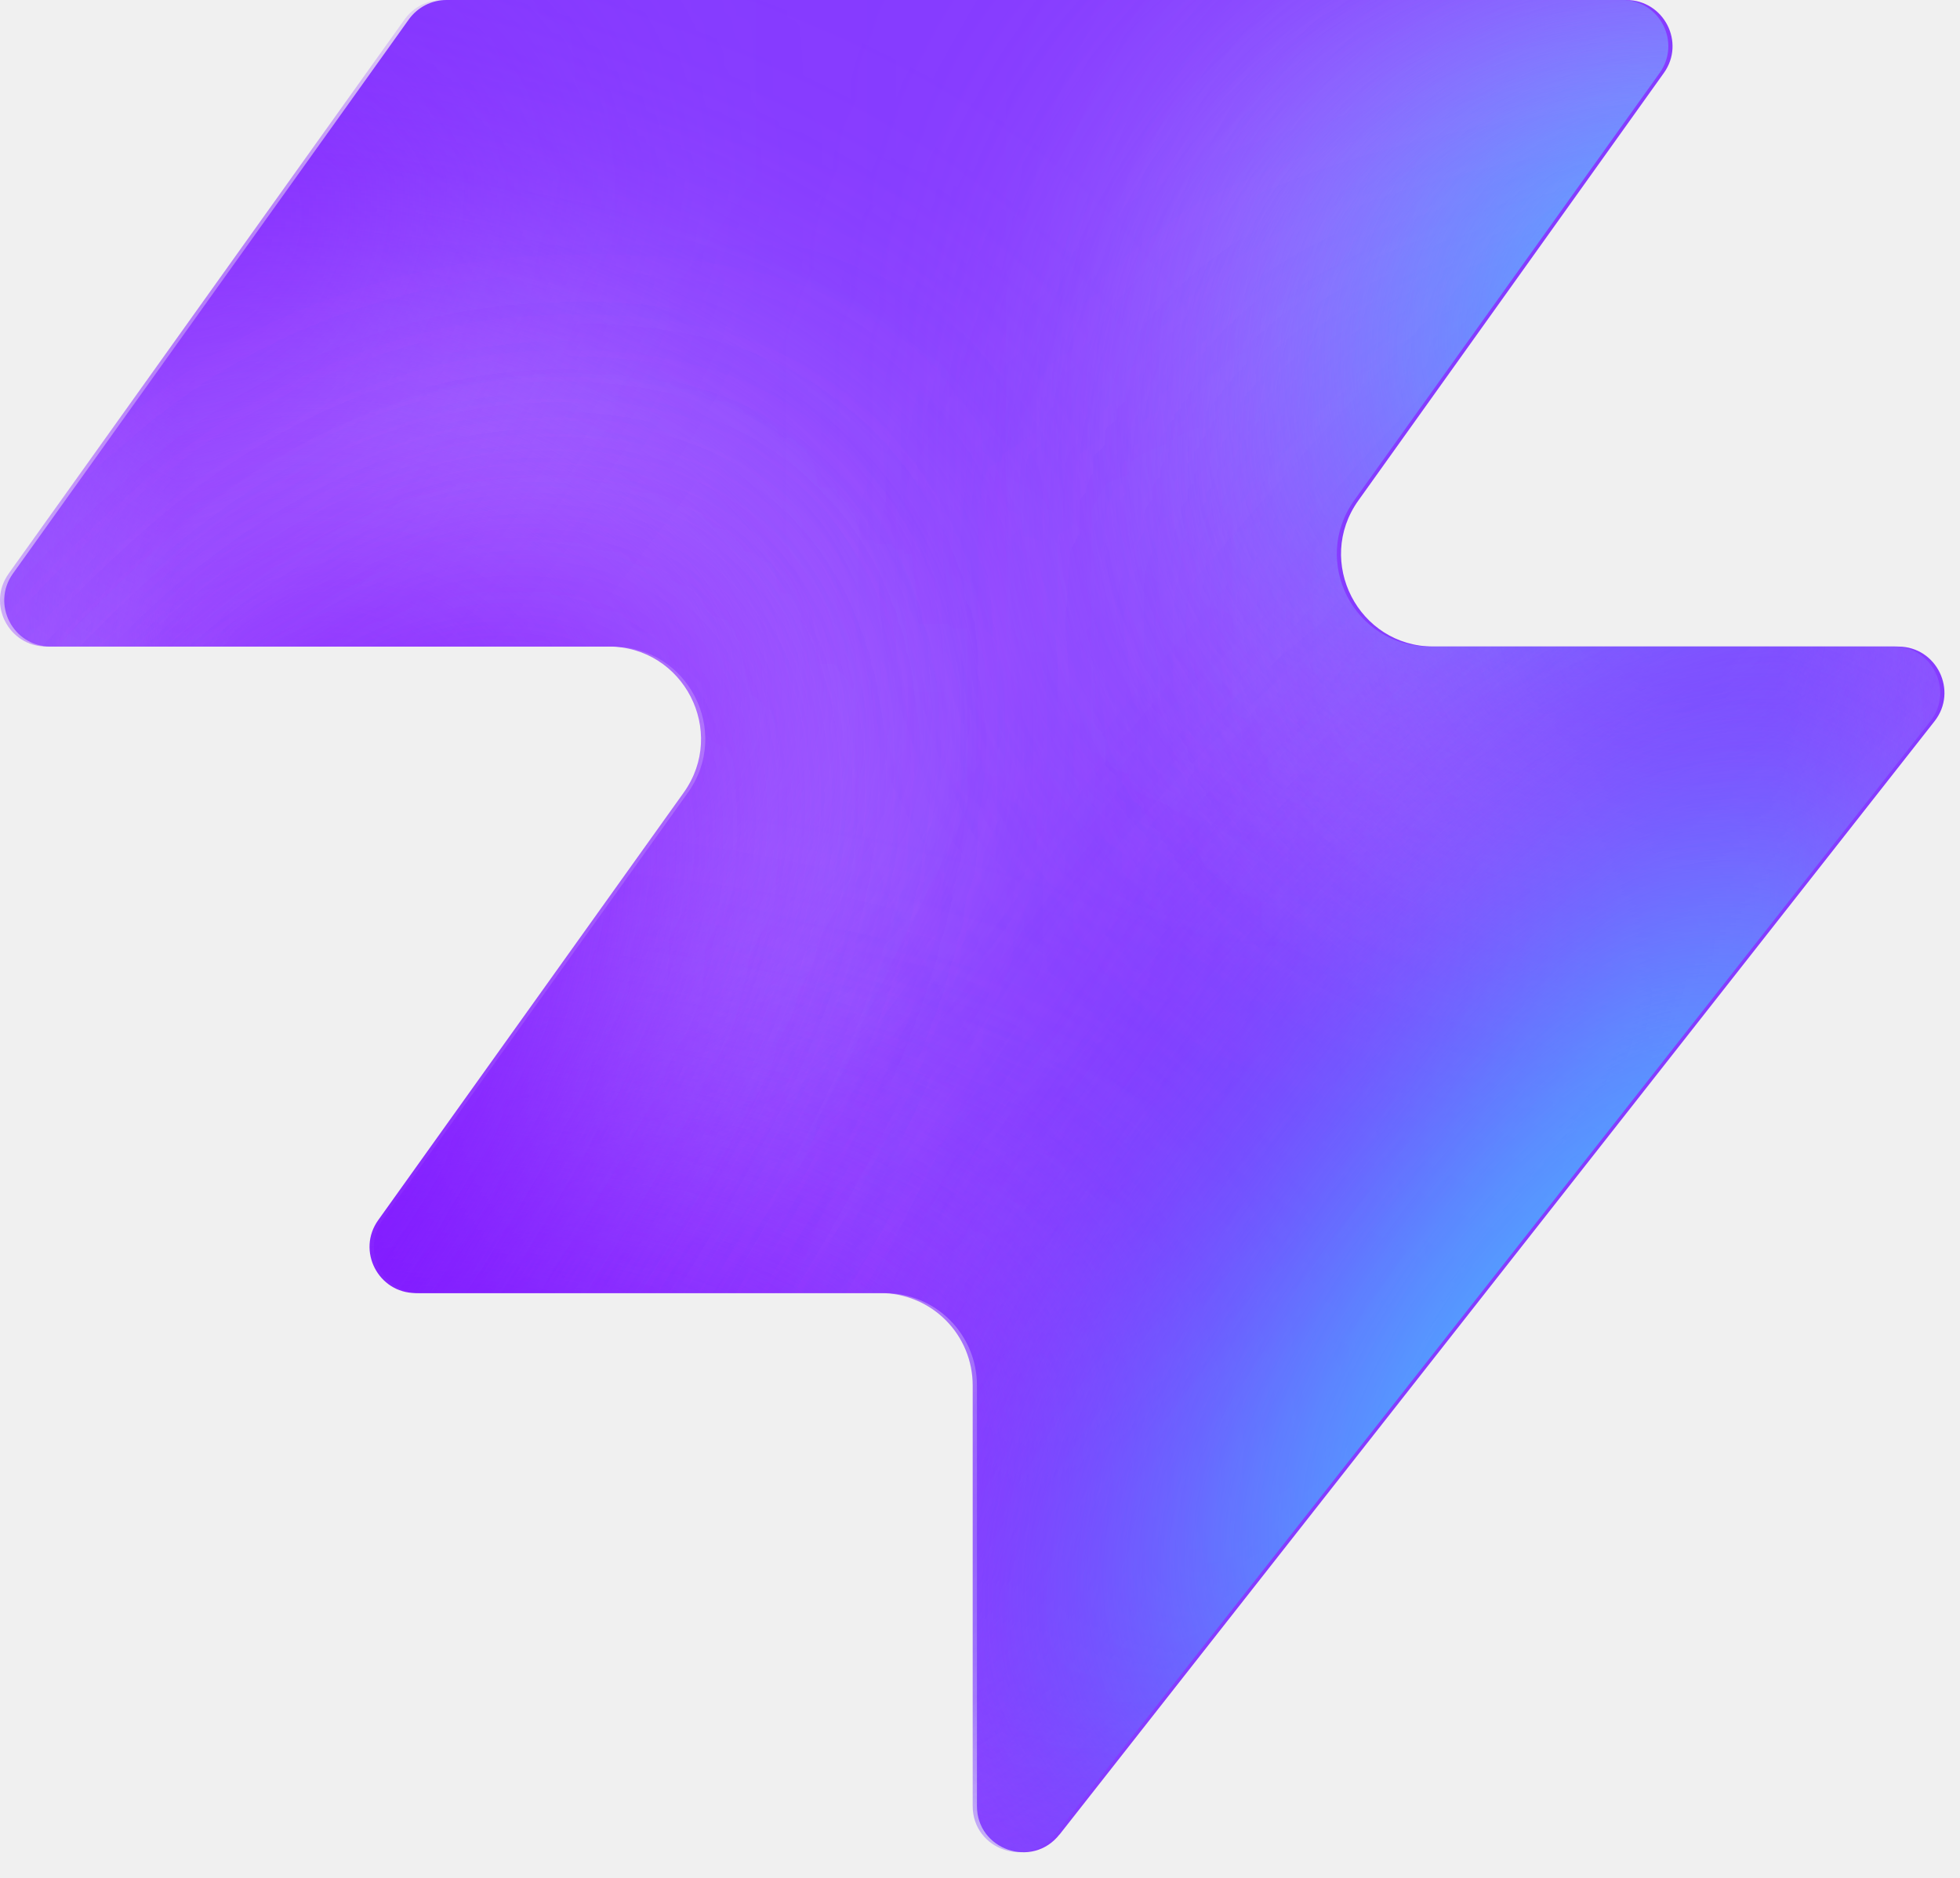
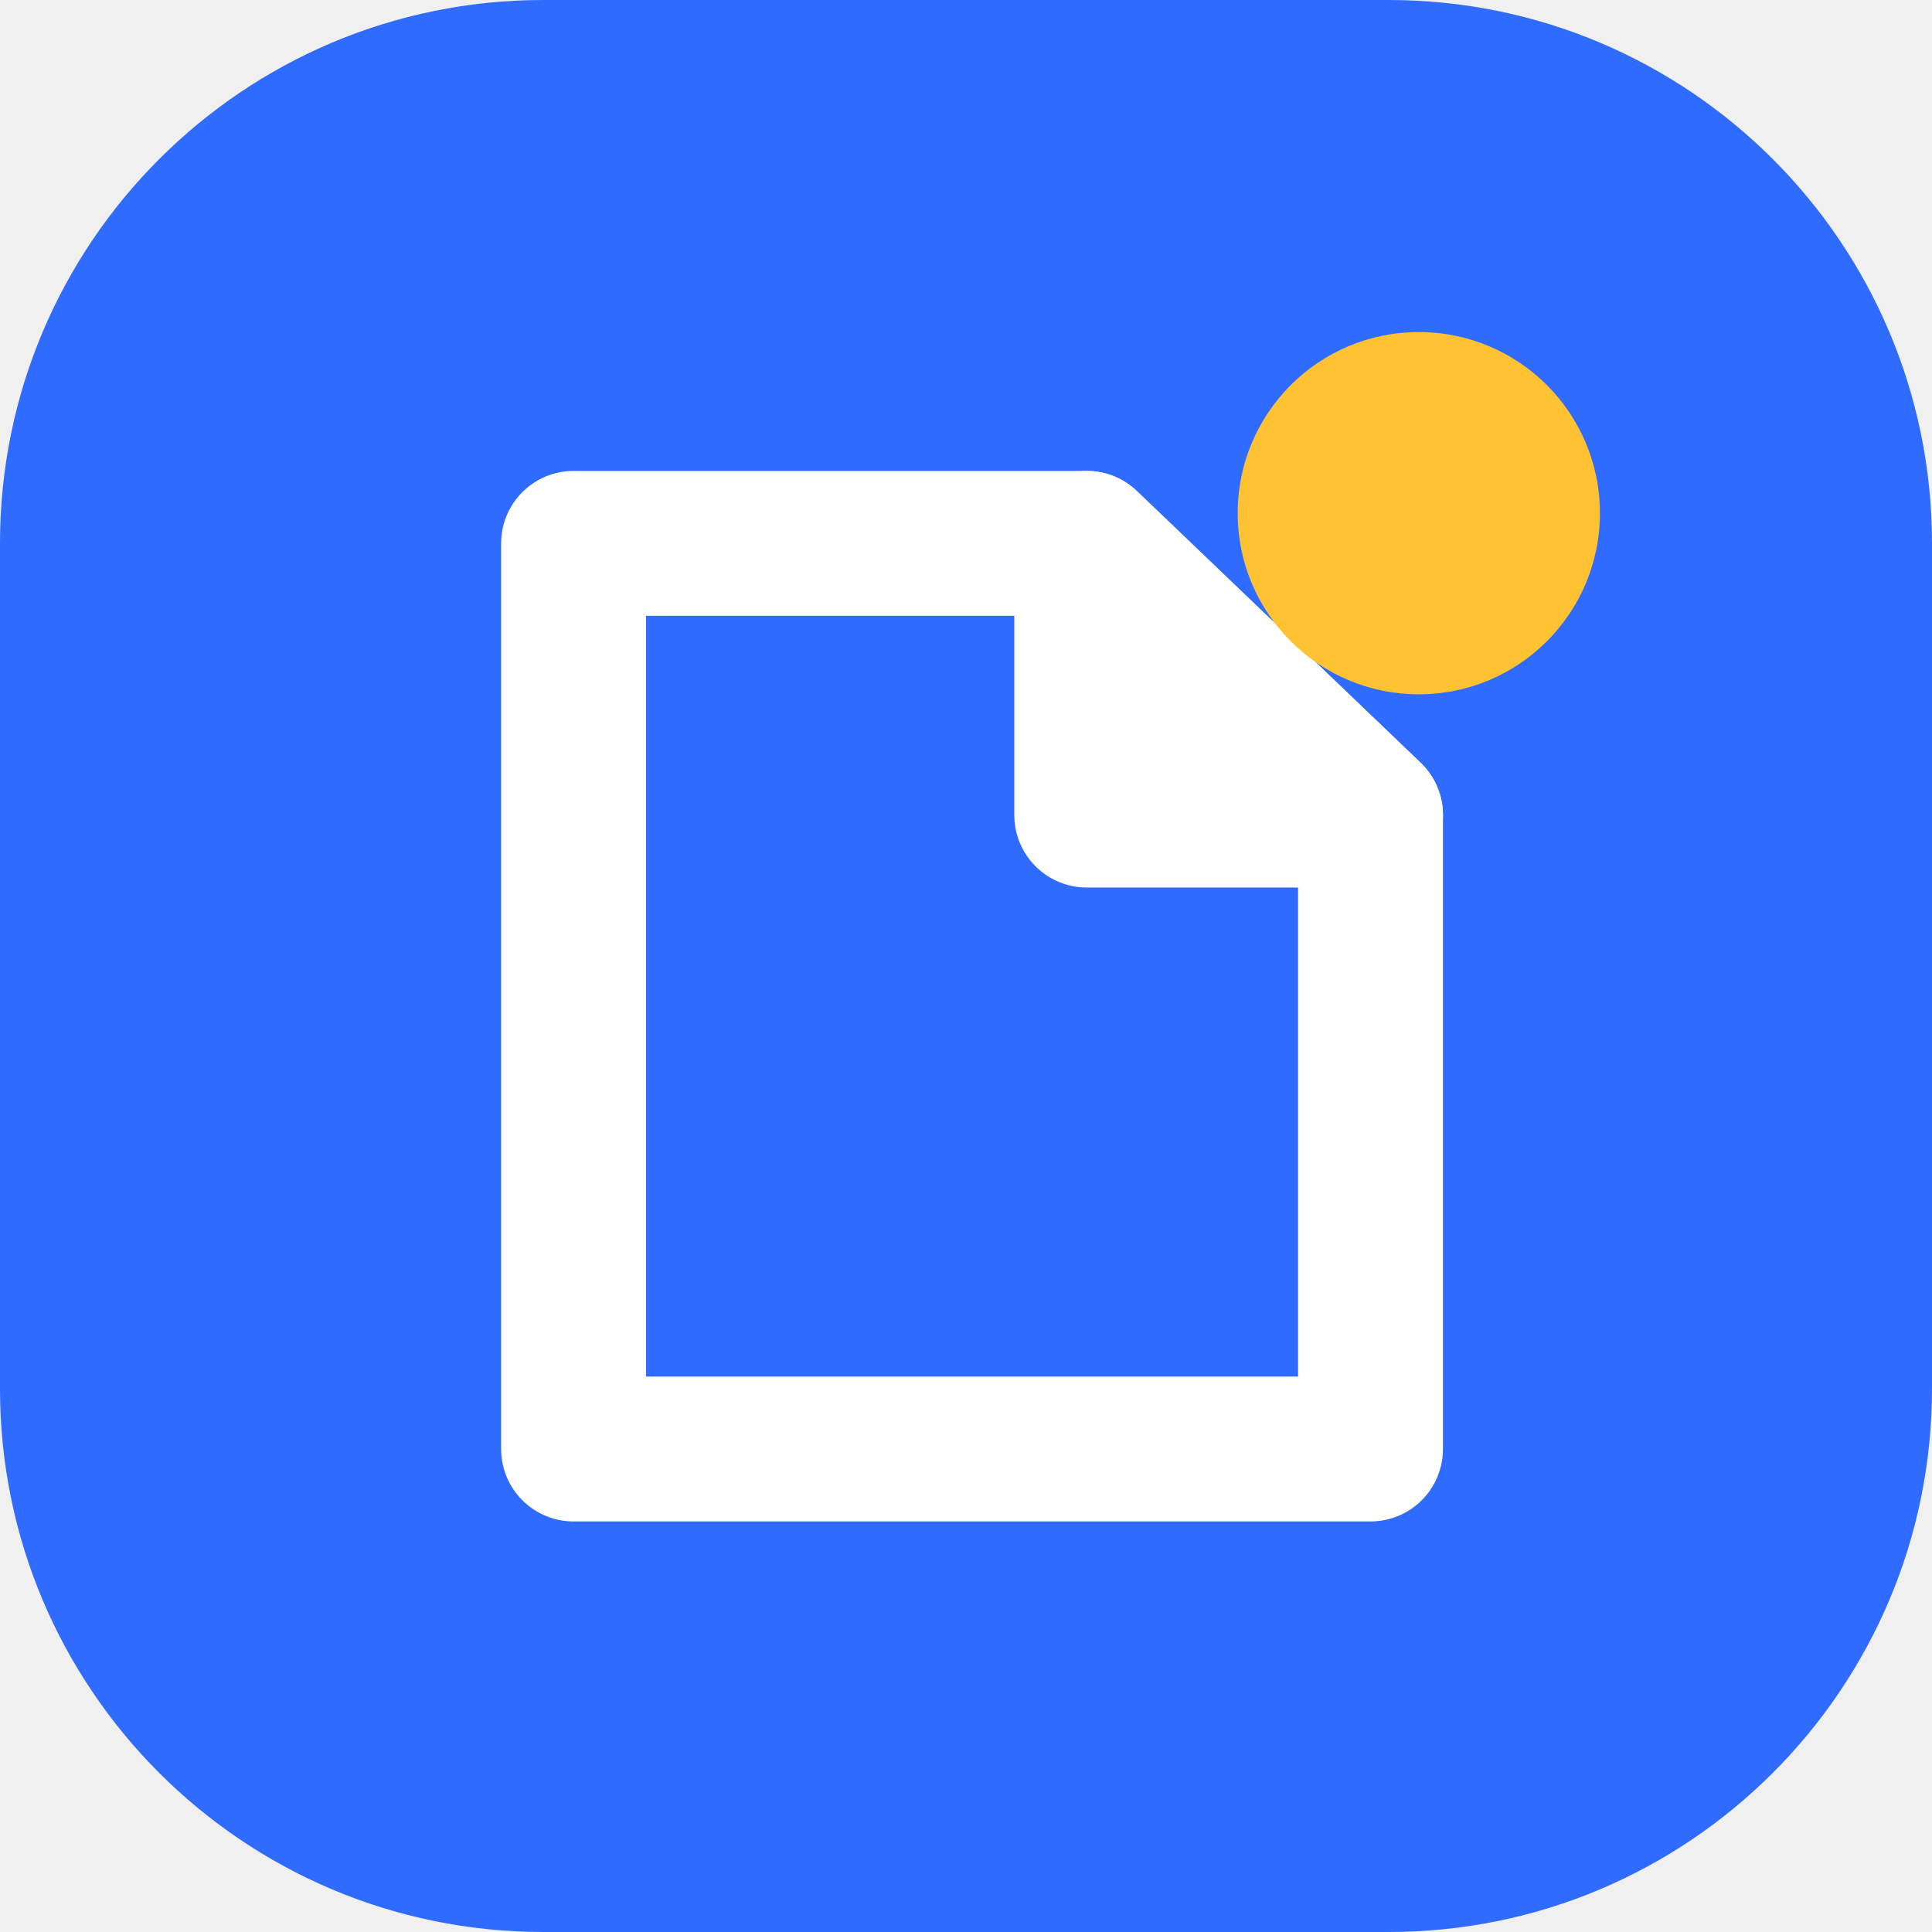
- <svg xmlns="http://www.w3.org/2000/svg" width="48" height="46" fill="none" viewBox="0 0 48 46">
-   <path fill="#863bff" d="M25.946 44.938c-.664.845-2.021.375-2.021-.698V33.937a2.26 2.26 0 0 0-2.262-2.262H10.287c-.92 0-1.456-1.04-.92-1.788l7.48-10.471c1.07-1.497 0-3.578-1.842-3.578H1.237c-.92 0-1.456-1.04-.92-1.788L10.013.474c.214-.297.556-.474.92-.474h28.894c.92 0 1.456 1.04.92 1.788l-7.48 10.471c-1.07 1.498 0 3.579 1.842 3.579h11.377c.943 0 1.473 1.088.89 1.83L25.947 44.94z" style="fill:#863bff;fill:color(display-p3 .525 .23 1);fill-opacity:1" />
-   <mask id="a" width="48" height="46" x="0" y="0" maskUnits="userSpaceOnUse" style="mask-type:alpha">
-     <path fill="#000" d="M25.842 44.938c-.664.844-2.021.375-2.021-.698V33.937a2.26 2.26 0 0 0-2.262-2.262H10.183c-.92 0-1.456-1.04-.92-1.788l7.48-10.471c1.07-1.498 0-3.579-1.842-3.579H1.133c-.92 0-1.456-1.04-.92-1.787L9.91.473c.214-.297.556-.474.92-.474h28.894c.92 0 1.456 1.04.92 1.788l-7.48 10.471c-1.07 1.498 0 3.578 1.842 3.578h11.377c.943 0 1.473 1.088.89 1.832L25.843 44.94z" style="fill:#000;fill-opacity:1" />
-   </mask>
-   <g mask="url(#a)">
-     <g filter="url(#b)">
-       <ellipse cx="5.508" cy="14.704" fill="#ede6ff" rx="5.508" ry="14.704" style="fill:#ede6ff;fill:color(display-p3 .927 .903 1);fill-opacity:1" transform="matrix(.00324 1 1 -.00324 -4.47 31.516)" />
-     </g>
-     <g filter="url(#c)">
-       <ellipse cx="10.399" cy="29.851" fill="#ede6ff" rx="10.399" ry="29.851" style="fill:#ede6ff;fill:color(display-p3 .927 .903 1);fill-opacity:1" transform="matrix(.00324 1 1 -.00324 -39.328 7.883)" />
-     </g>
-     <g filter="url(#d)">
-       <ellipse cx="5.508" cy="30.487" fill="#7e14ff" rx="5.508" ry="30.487" style="fill:#7e14ff;fill:color(display-p3 .492 .077 1);fill-opacity:1" transform="rotate(89.814 -25.913 -14.639)scale(1 -1)" />
-     </g>
-     <g filter="url(#e)">
-       <ellipse cx="5.508" cy="30.599" fill="#7e14ff" rx="5.508" ry="30.599" style="fill:#7e14ff;fill:color(display-p3 .492 .077 1);fill-opacity:1" transform="rotate(89.814 -32.644 -3.334)scale(1 -1)" />
-     </g>
-     <g filter="url(#f)">
-       <ellipse cx="5.508" cy="30.599" fill="#7e14ff" rx="5.508" ry="30.599" style="fill:#7e14ff;fill:color(display-p3 .492 .077 1);fill-opacity:1" transform="matrix(.00324 1 1 -.00324 -34.34 30.47)" />
-     </g>
-     <g filter="url(#g)">
-       <ellipse cx="14.072" cy="22.078" fill="#ede6ff" rx="14.072" ry="22.078" style="fill:#ede6ff;fill:color(display-p3 .927 .903 1);fill-opacity:1" transform="rotate(93.35 24.506 48.493)scale(-1 1)" />
-     </g>
-     <g filter="url(#h)">
-       <ellipse cx="3.47" cy="21.501" fill="#7e14ff" rx="3.47" ry="21.501" style="fill:#7e14ff;fill:color(display-p3 .492 .077 1);fill-opacity:1" transform="rotate(89.009 28.708 47.59)scale(-1 1)" />
-     </g>
-     <g filter="url(#i)">
-       <ellipse cx="3.47" cy="21.501" fill="#7e14ff" rx="3.47" ry="21.501" style="fill:#7e14ff;fill:color(display-p3 .492 .077 1);fill-opacity:1" transform="rotate(89.009 28.708 47.59)scale(-1 1)" />
-     </g>
-     <g filter="url(#j)">
-       <ellipse cx=".387" cy="8.972" fill="#7e14ff" rx="4.407" ry="29.108" style="fill:#7e14ff;fill:color(display-p3 .492 .077 1);fill-opacity:1" transform="rotate(39.51 .387 8.972)" />
-     </g>
-     <g filter="url(#k)">
-       <ellipse cx="47.523" cy="-6.092" fill="#7e14ff" rx="4.407" ry="29.108" style="fill:#7e14ff;fill:color(display-p3 .492 .077 1);fill-opacity:1" transform="rotate(37.892 47.523 -6.092)" />
-     </g>
-     <g filter="url(#l)">
-       <ellipse cx="41.412" cy="6.333" fill="#47bfff" rx="5.971" ry="9.665" style="fill:#47bfff;fill:color(display-p3 .28 .748 1);fill-opacity:1" transform="rotate(37.892 41.412 6.333)" />
-     </g>
-     <g filter="url(#m)">
-       <ellipse cx="-1.879" cy="38.332" fill="#7e14ff" rx="4.407" ry="29.108" style="fill:#7e14ff;fill:color(display-p3 .492 .077 1);fill-opacity:1" transform="rotate(37.892 -1.88 38.332)" />
-     </g>
-     <g filter="url(#n)">
-       <ellipse cx="-1.879" cy="38.332" fill="#7e14ff" rx="4.407" ry="29.108" style="fill:#7e14ff;fill:color(display-p3 .492 .077 1);fill-opacity:1" transform="rotate(37.892 -1.88 38.332)" />
-     </g>
-     <g filter="url(#o)">
-       <ellipse cx="35.651" cy="29.907" fill="#7e14ff" rx="4.407" ry="29.108" style="fill:#7e14ff;fill:color(display-p3 .492 .077 1);fill-opacity:1" transform="rotate(37.892 35.651 29.907)" />
-     </g>
-     <g filter="url(#p)">
-       <ellipse cx="38.418" cy="32.4" fill="#47bfff" rx="5.971" ry="15.297" style="fill:#47bfff;fill:color(display-p3 .28 .748 1);fill-opacity:1" transform="rotate(37.892 38.418 32.4)" />
-     </g>
+ <svg xmlns="http://www.w3.org/2000/svg" viewBox="0 0 32 32">
+   <rect width="32" height="32" rx="9" fill="#2f6bff" />
+   <g fill="none" stroke="#fff" stroke-width="2.4" stroke-linejoin="round">
+     <path d="M9.5 9h8.500l4.700 4.500V24H9.500z" />
+     <path d="M18 9v4.500h4.700z" fill="#fff" />
  </g>
-   <defs>
-     <filter id="b" width="60.045" height="41.654" x="-19.77" y="16.149" color-interpolation-filters="sRGB" filterUnits="userSpaceOnUse">
-       <feFlood flood-opacity="0" result="BackgroundImageFix" />
-       <feBlend in="SourceGraphic" in2="BackgroundImageFix" result="shape" />
-       <feGaussianBlur result="effect1_foregroundBlur_2002_17158" stdDeviation="7.659" />
-     </filter>
-     <filter id="c" width="90.34" height="51.437" x="-54.613" y="-7.533" color-interpolation-filters="sRGB" filterUnits="userSpaceOnUse">
-       <feFlood flood-opacity="0" result="BackgroundImageFix" />
-       <feBlend in="SourceGraphic" in2="BackgroundImageFix" result="shape" />
-       <feGaussianBlur result="effect1_foregroundBlur_2002_17158" stdDeviation="7.659" />
-     </filter>
-     <filter id="d" width="79.355" height="29.4" x="-49.64" y="2.03" color-interpolation-filters="sRGB" filterUnits="userSpaceOnUse">
-       <feFlood flood-opacity="0" result="BackgroundImageFix" />
-       <feBlend in="SourceGraphic" in2="BackgroundImageFix" result="shape" />
-       <feGaussianBlur result="effect1_foregroundBlur_2002_17158" stdDeviation="4.596" />
-     </filter>
-     <filter id="e" width="79.579" height="29.4" x="-45.045" y="20.029" color-interpolation-filters="sRGB" filterUnits="userSpaceOnUse">
-       <feFlood flood-opacity="0" result="BackgroundImageFix" />
-       <feBlend in="SourceGraphic" in2="BackgroundImageFix" result="shape" />
-       <feGaussianBlur result="effect1_foregroundBlur_2002_17158" stdDeviation="4.596" />
-     </filter>
-     <filter id="f" width="79.579" height="29.4" x="-43.513" y="21.178" color-interpolation-filters="sRGB" filterUnits="userSpaceOnUse">
-       <feFlood flood-opacity="0" result="BackgroundImageFix" />
-       <feBlend in="SourceGraphic" in2="BackgroundImageFix" result="shape" />
-       <feGaussianBlur result="effect1_foregroundBlur_2002_17158" stdDeviation="4.596" />
-     </filter>
-     <filter id="g" width="74.749" height="58.852" x="15.756" y="-17.901" color-interpolation-filters="sRGB" filterUnits="userSpaceOnUse">
-       <feFlood flood-opacity="0" result="BackgroundImageFix" />
-       <feBlend in="SourceGraphic" in2="BackgroundImageFix" result="shape" />
-       <feGaussianBlur result="effect1_foregroundBlur_2002_17158" stdDeviation="7.659" />
-     </filter>
-     <filter id="h" width="61.377" height="25.362" x="23.548" y="2.284" color-interpolation-filters="sRGB" filterUnits="userSpaceOnUse">
-       <feFlood flood-opacity="0" result="BackgroundImageFix" />
-       <feBlend in="SourceGraphic" in2="BackgroundImageFix" result="shape" />
-       <feGaussianBlur result="effect1_foregroundBlur_2002_17158" stdDeviation="4.596" />
-     </filter>
-     <filter id="i" width="61.377" height="25.362" x="23.548" y="2.284" color-interpolation-filters="sRGB" filterUnits="userSpaceOnUse">
-       <feFlood flood-opacity="0" result="BackgroundImageFix" />
-       <feBlend in="SourceGraphic" in2="BackgroundImageFix" result="shape" />
-       <feGaussianBlur result="effect1_foregroundBlur_2002_17158" stdDeviation="4.596" />
-     </filter>
-     <filter id="j" width="56.045" height="63.649" x="-27.636" y="-22.853" color-interpolation-filters="sRGB" filterUnits="userSpaceOnUse">
-       <feFlood flood-opacity="0" result="BackgroundImageFix" />
-       <feBlend in="SourceGraphic" in2="BackgroundImageFix" result="shape" />
-       <feGaussianBlur result="effect1_foregroundBlur_2002_17158" stdDeviation="4.596" />
-     </filter>
-     <filter id="k" width="54.814" height="64.646" x="20.116" y="-38.415" color-interpolation-filters="sRGB" filterUnits="userSpaceOnUse">
-       <feFlood flood-opacity="0" result="BackgroundImageFix" />
-       <feBlend in="SourceGraphic" in2="BackgroundImageFix" result="shape" />
-       <feGaussianBlur result="effect1_foregroundBlur_2002_17158" stdDeviation="4.596" />
-     </filter>
-     <filter id="l" width="33.541" height="35.313" x="24.641" y="-11.323" color-interpolation-filters="sRGB" filterUnits="userSpaceOnUse">
-       <feFlood flood-opacity="0" result="BackgroundImageFix" />
-       <feBlend in="SourceGraphic" in2="BackgroundImageFix" result="shape" />
-       <feGaussianBlur result="effect1_foregroundBlur_2002_17158" stdDeviation="4.596" />
-     </filter>
-     <filter id="m" width="54.814" height="64.646" x="-29.286" y="6.009" color-interpolation-filters="sRGB" filterUnits="userSpaceOnUse">
-       <feFlood flood-opacity="0" result="BackgroundImageFix" />
-       <feBlend in="SourceGraphic" in2="BackgroundImageFix" result="shape" />
-       <feGaussianBlur result="effect1_foregroundBlur_2002_17158" stdDeviation="4.596" />
-     </filter>
-     <filter id="n" width="54.814" height="64.646" x="-29.286" y="6.009" color-interpolation-filters="sRGB" filterUnits="userSpaceOnUse">
-       <feFlood flood-opacity="0" result="BackgroundImageFix" />
-       <feBlend in="SourceGraphic" in2="BackgroundImageFix" result="shape" />
-       <feGaussianBlur result="effect1_foregroundBlur_2002_17158" stdDeviation="4.596" />
-     </filter>
-     <filter id="o" width="54.814" height="64.646" x="8.244" y="-2.416" color-interpolation-filters="sRGB" filterUnits="userSpaceOnUse">
-       <feFlood flood-opacity="0" result="BackgroundImageFix" />
-       <feBlend in="SourceGraphic" in2="BackgroundImageFix" result="shape" />
-       <feGaussianBlur result="effect1_foregroundBlur_2002_17158" stdDeviation="4.596" />
-     </filter>
-     <filter id="p" width="39.409" height="43.623" x="18.713" y="10.588" color-interpolation-filters="sRGB" filterUnits="userSpaceOnUse">
-       <feFlood flood-opacity="0" result="BackgroundImageFix" />
-       <feBlend in="SourceGraphic" in2="BackgroundImageFix" result="shape" />
-       <feGaussianBlur result="effect1_foregroundBlur_2002_17158" stdDeviation="4.596" />
-     </filter>
-   </defs>
+   <circle cx="23.500" cy="8.500" r="3" fill="#ffc233" />
</svg>
